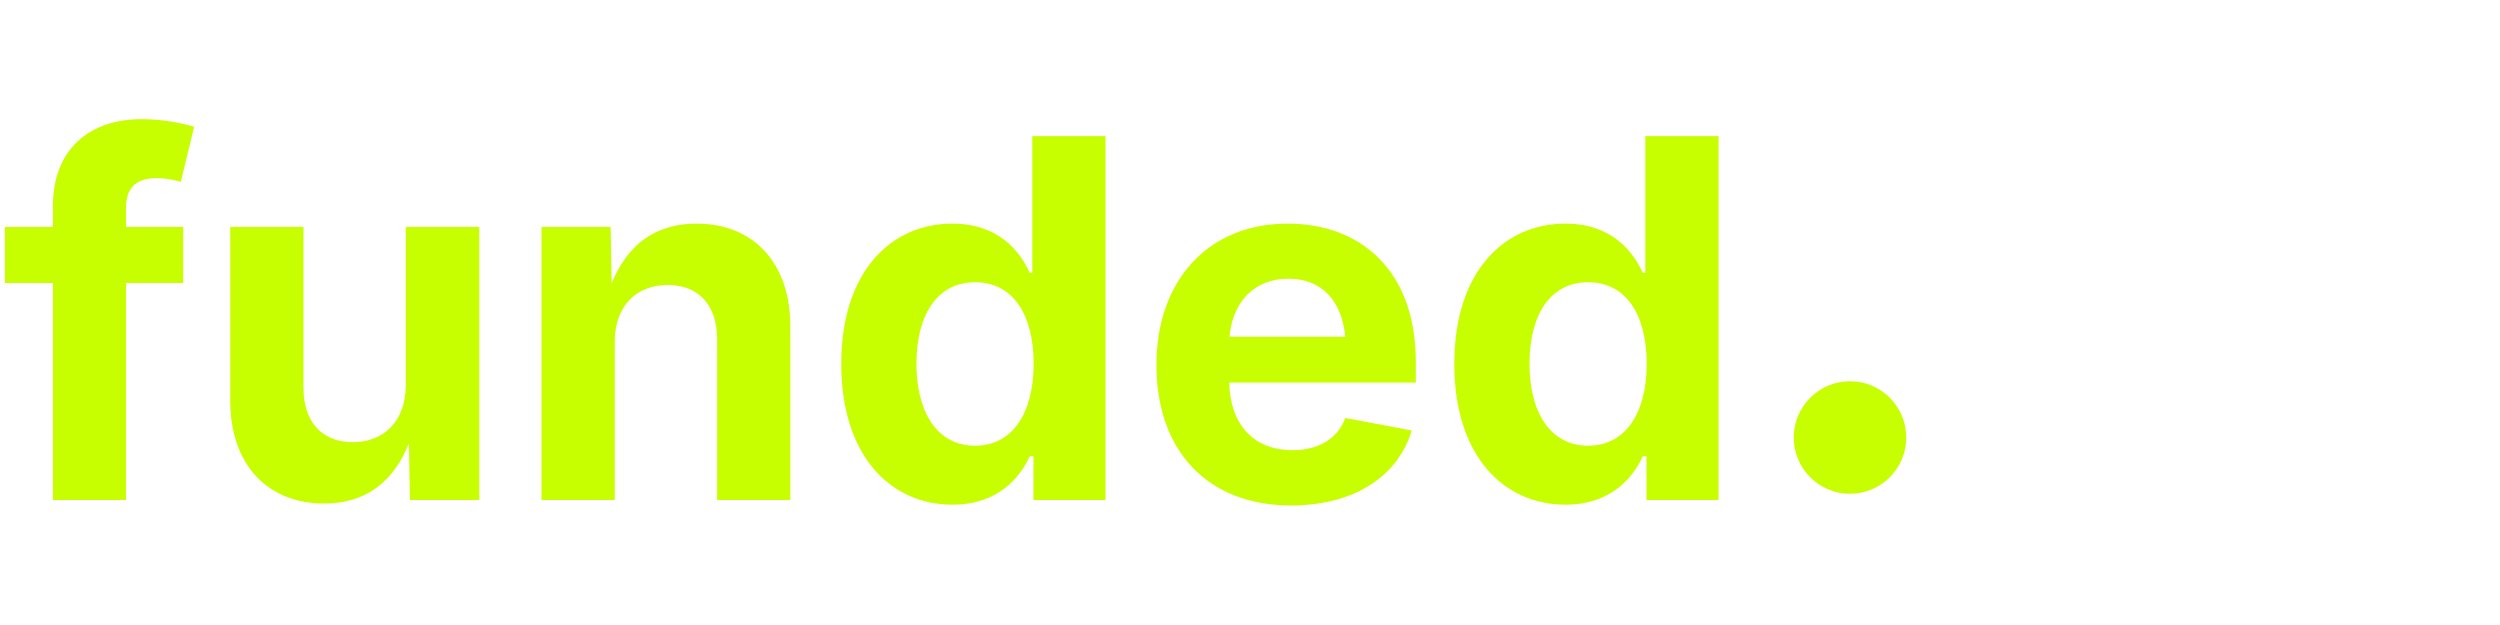
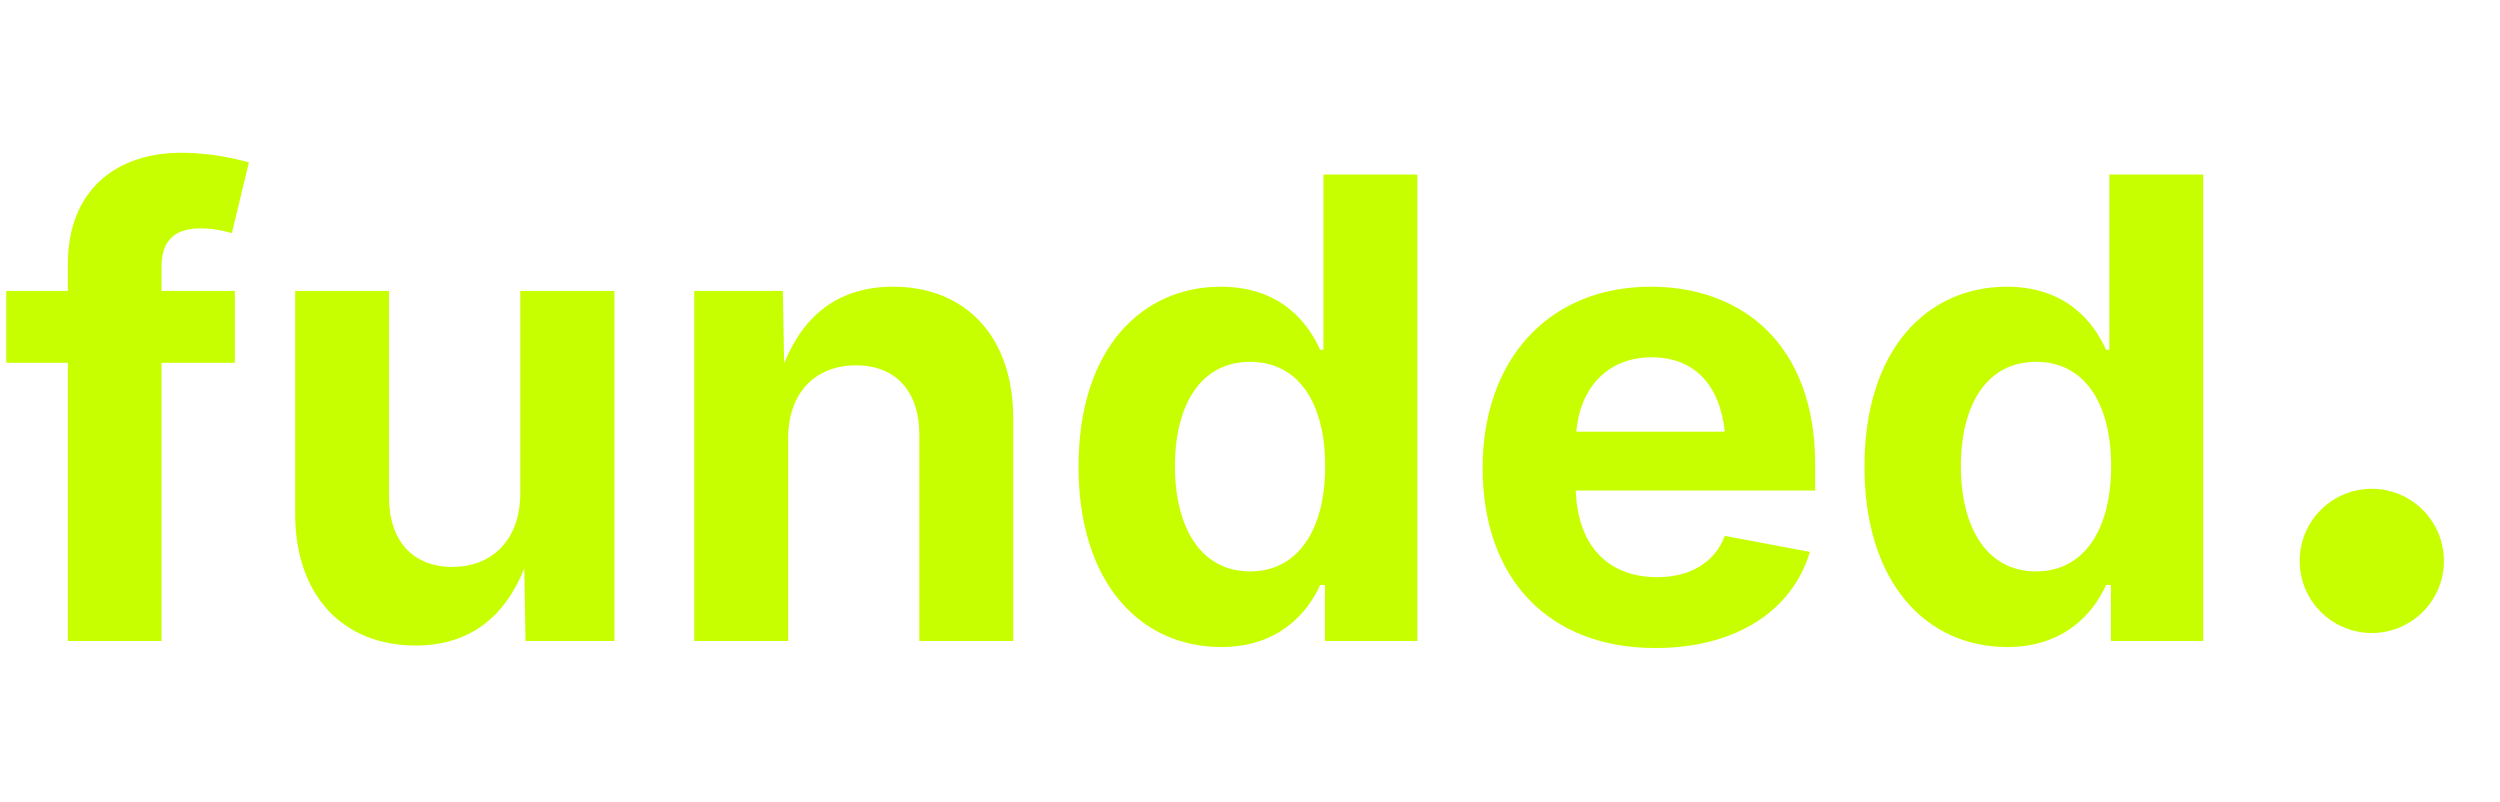
- <svg xmlns="http://www.w3.org/2000/svg" viewBox="0 0 200 50">
+ <svg xmlns="http://www.w3.org/2000/svg" viewBox="0 0 156 50">
  <text x="0" y="40" fill="#c8ff00" font-family="system-ui, -apple-system, sans-serif" font-weight="bold" font-size="40">funded</text>
  <circle cx="148" cy="35" r="4.5" fill="#c8ff00" />
</svg>
